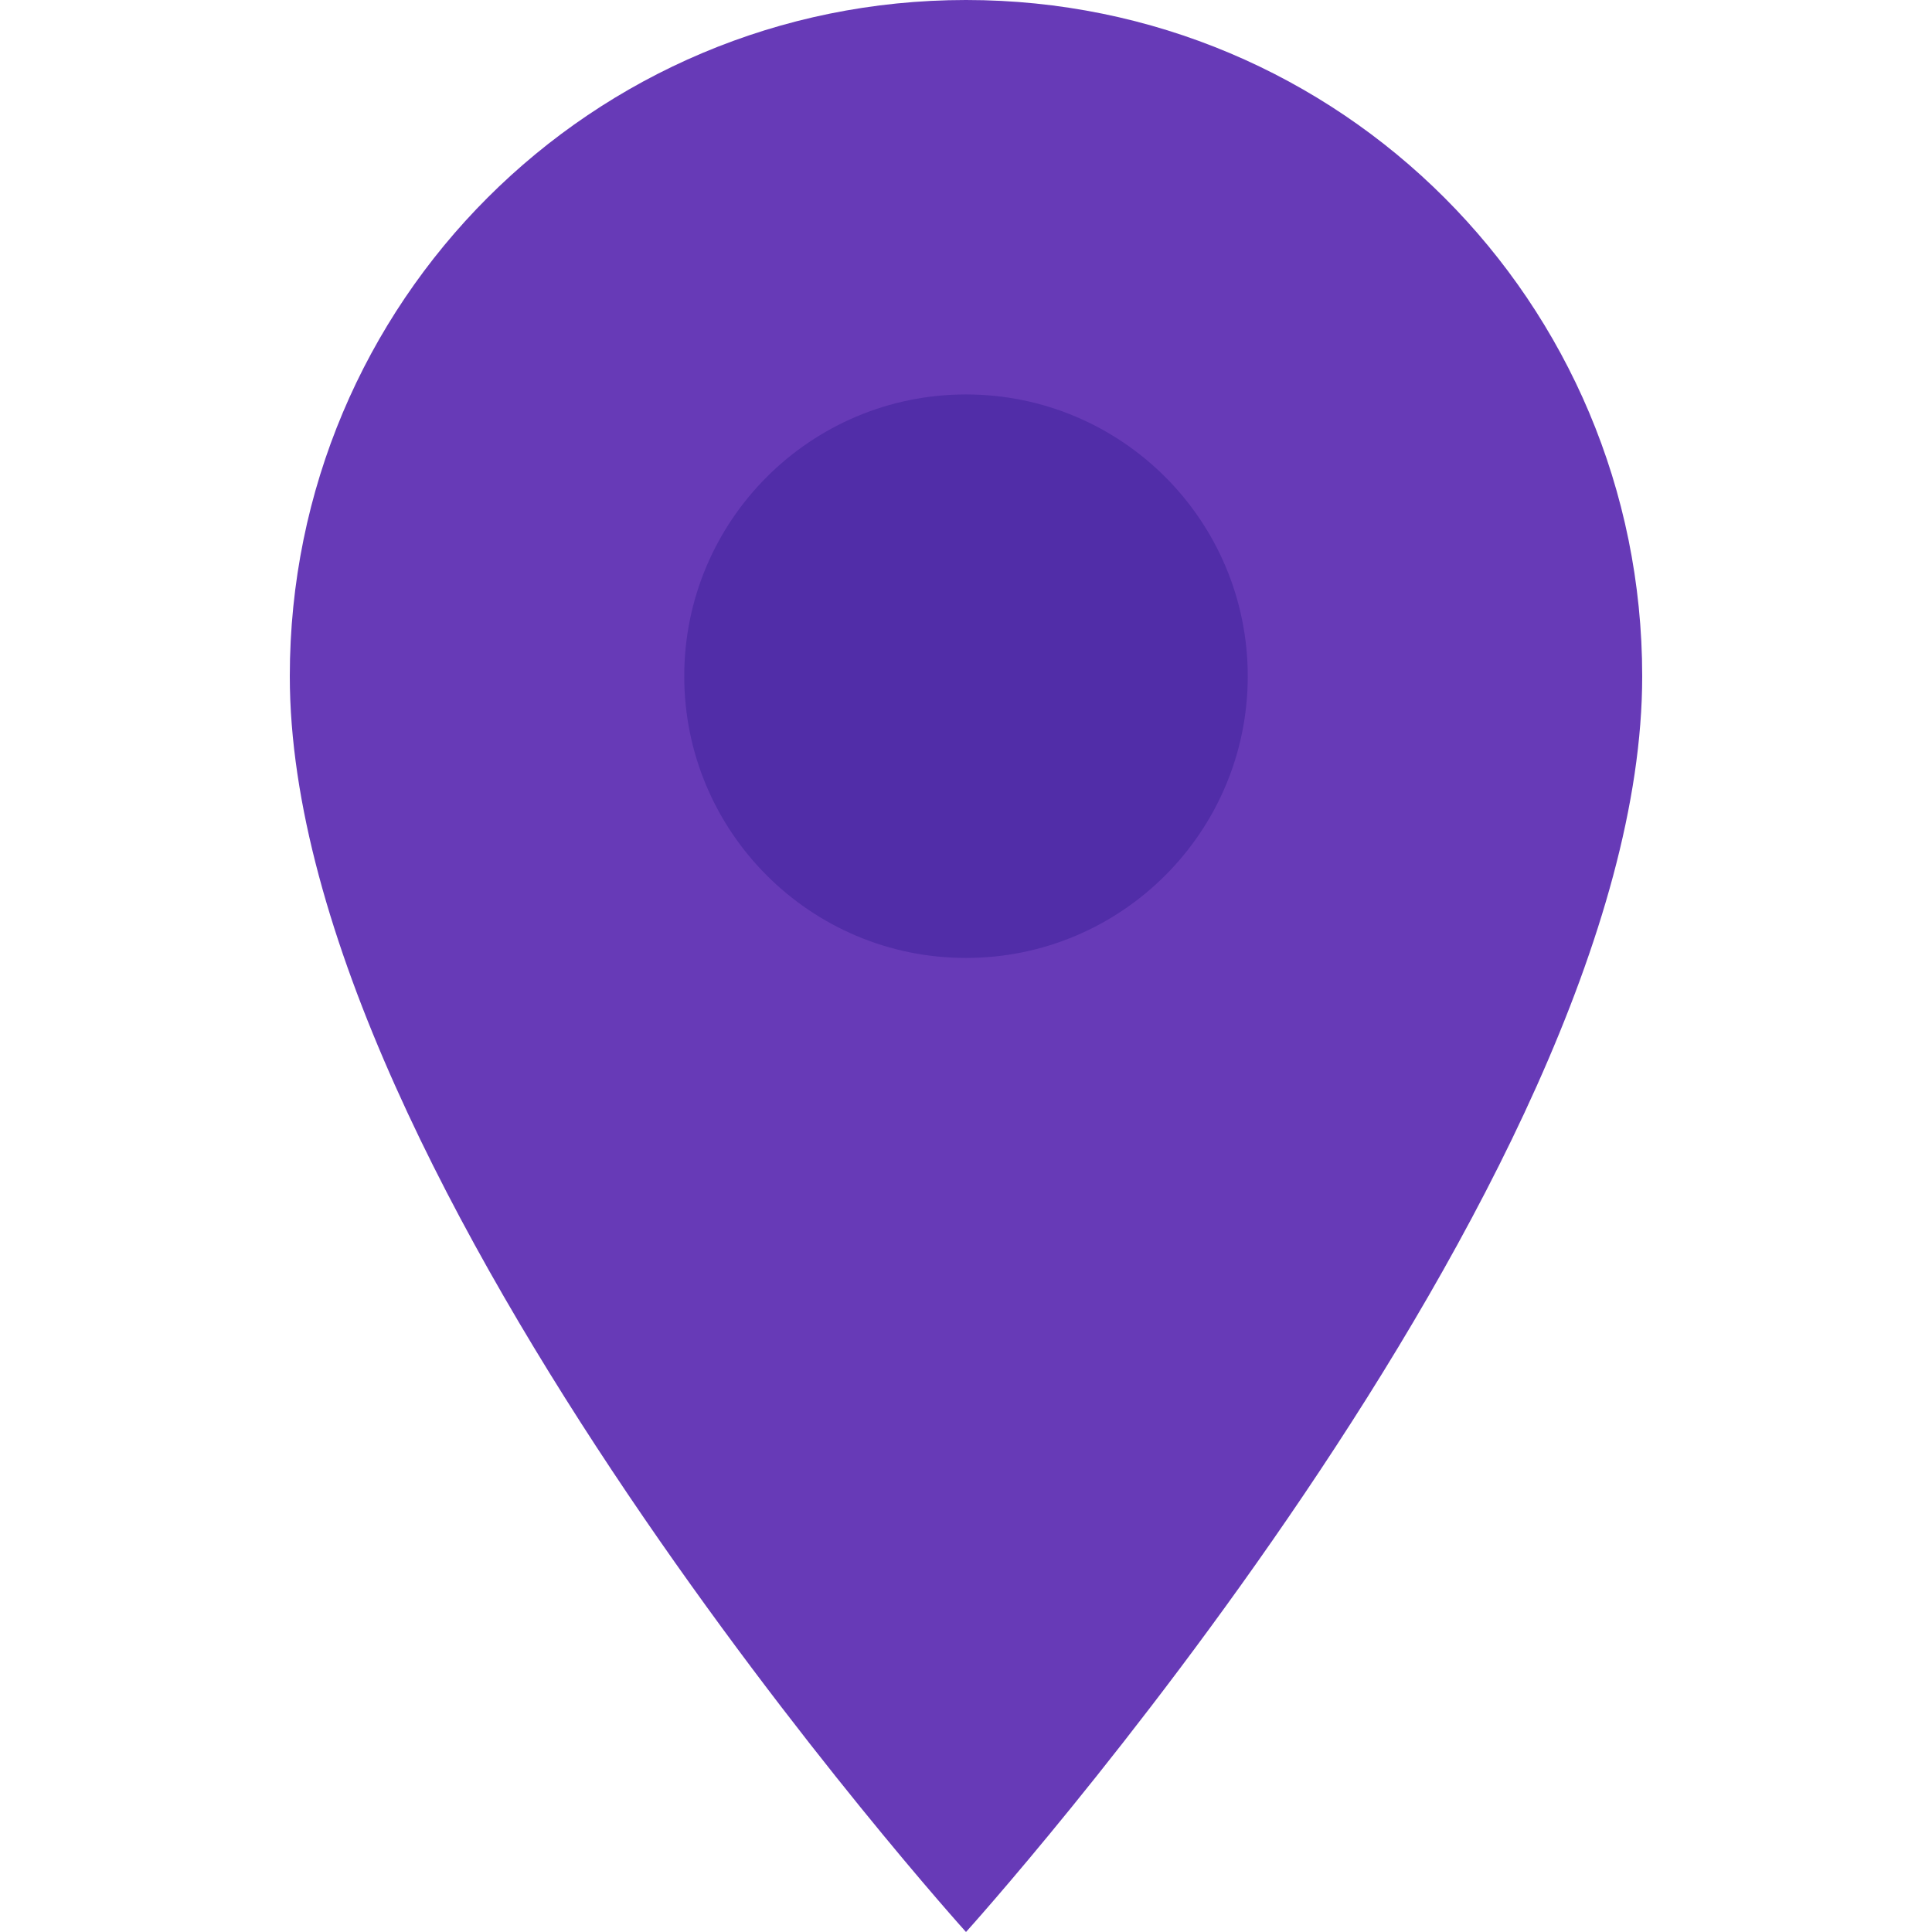
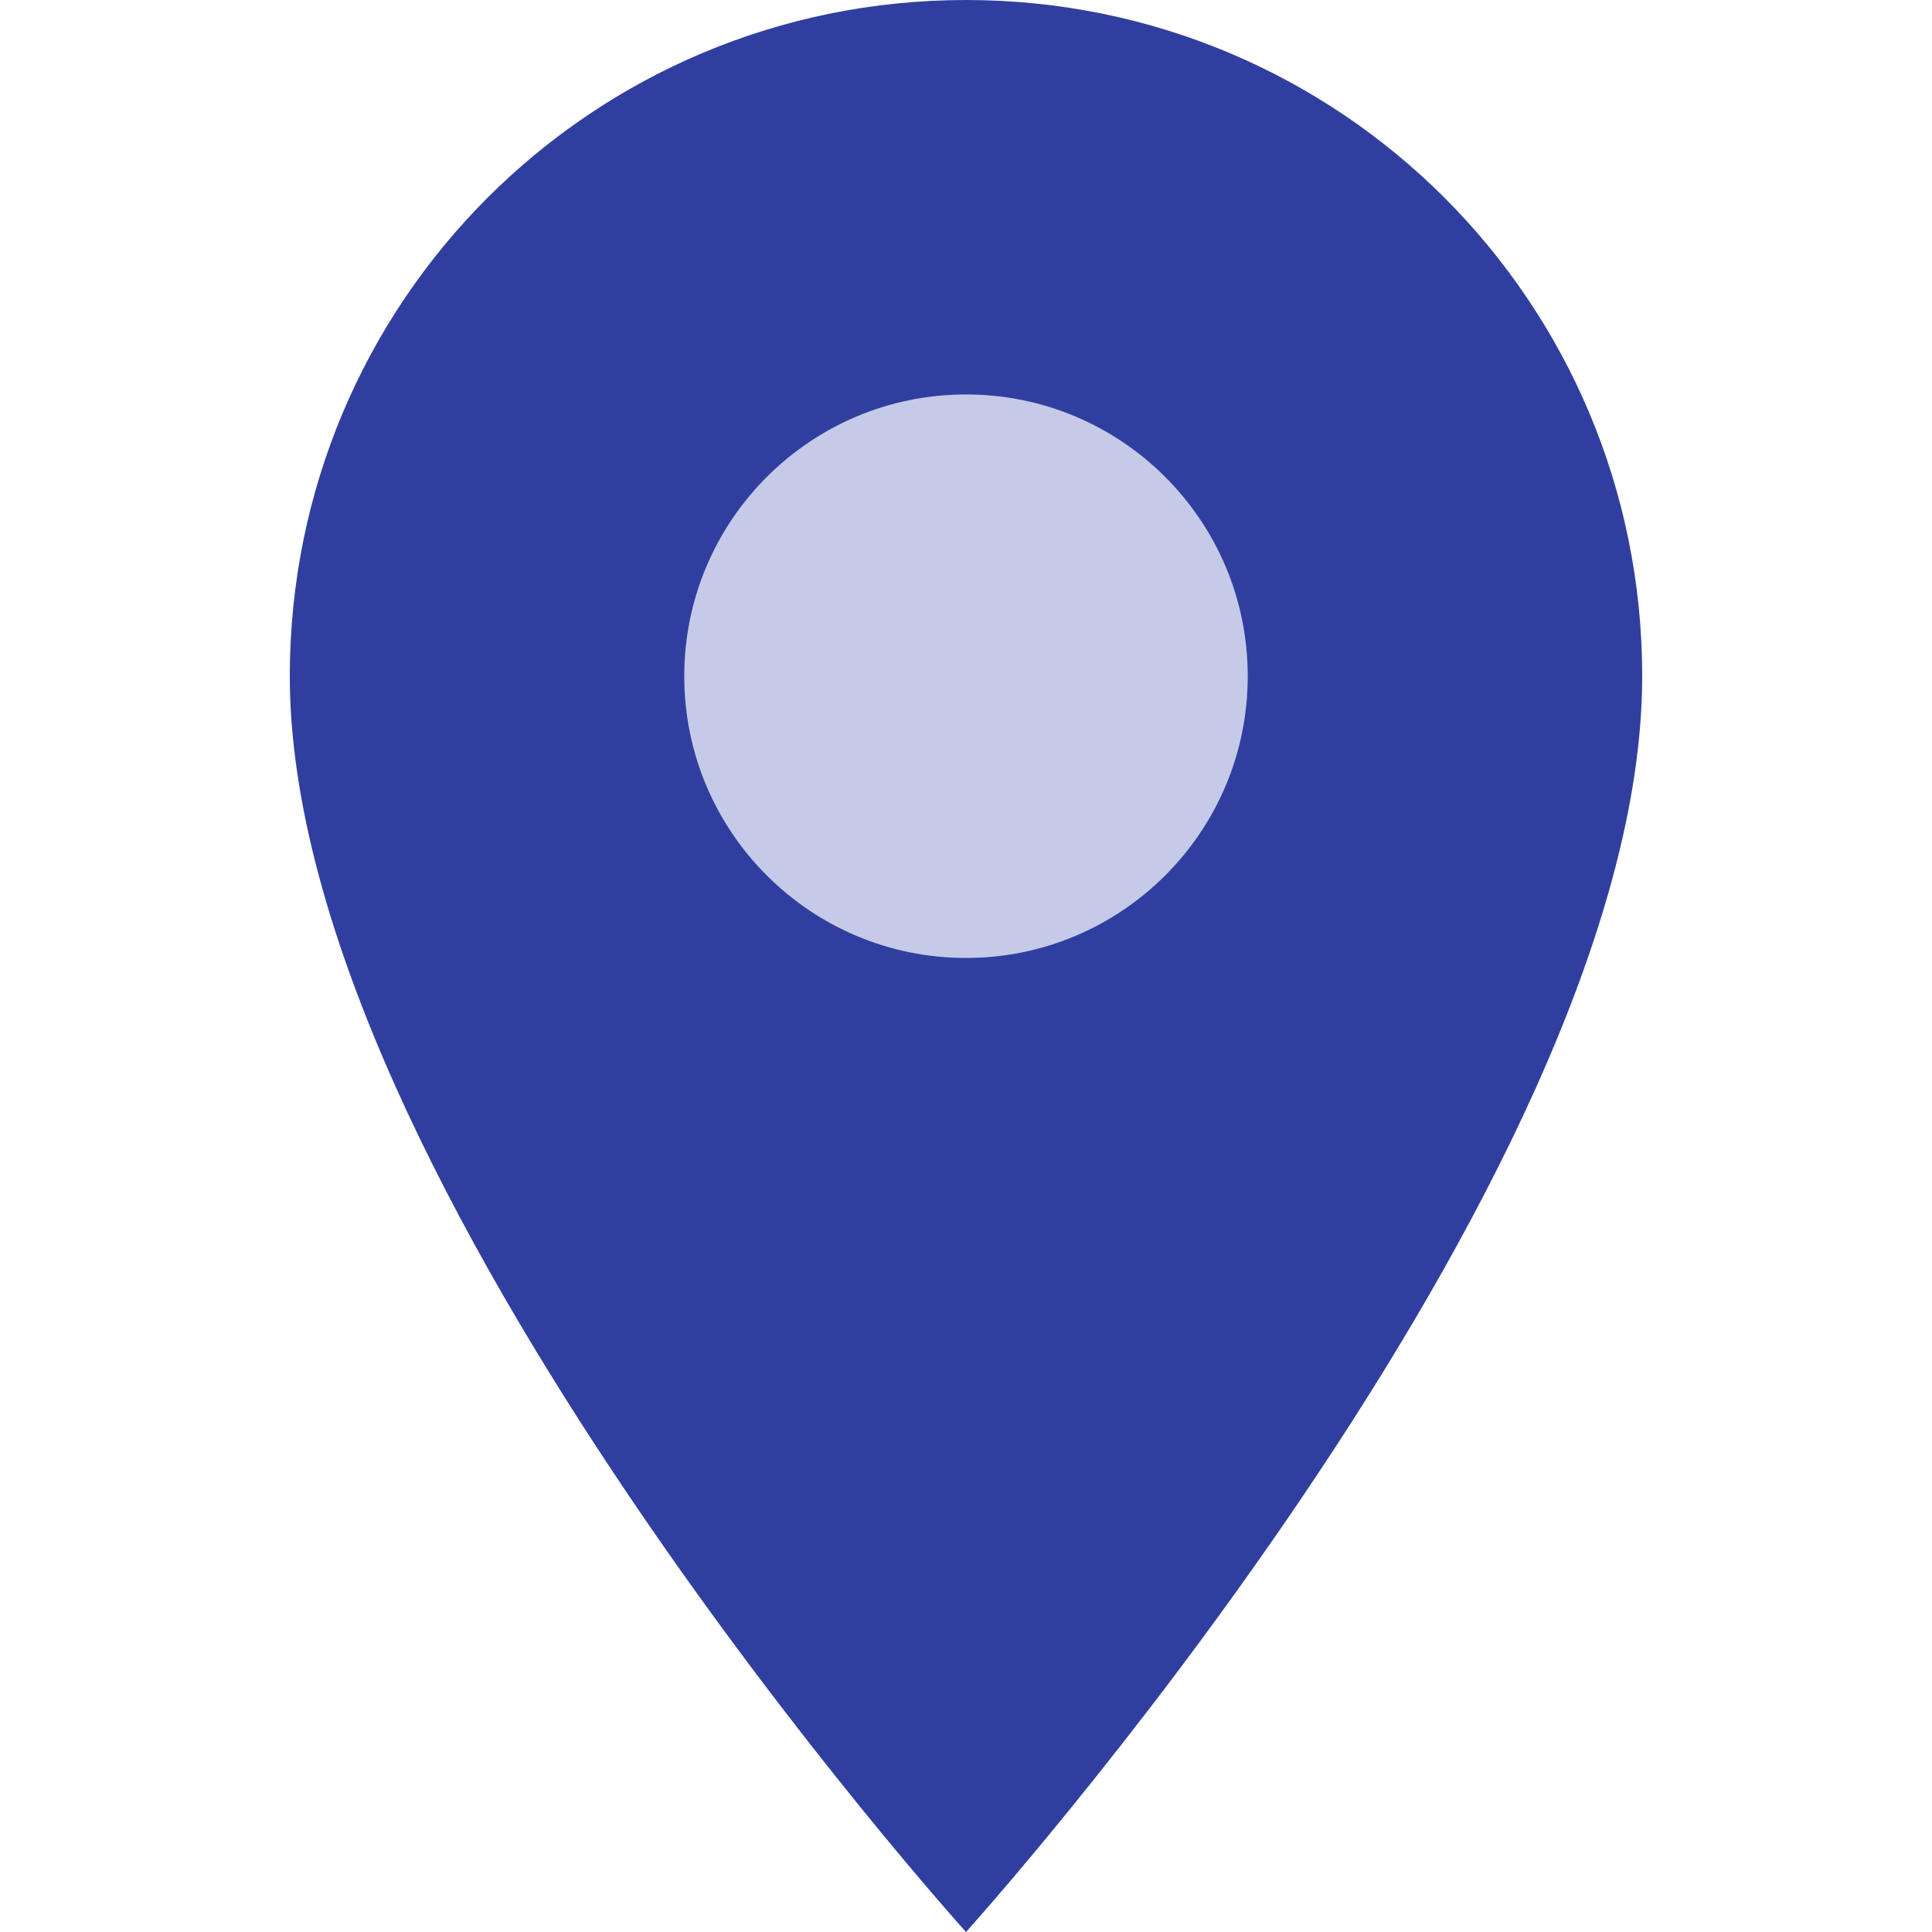
<svg xmlns="http://www.w3.org/2000/svg" width="48" height="48">
-   <path fill="#673ab7" d="M24 22.8c-3.3 0-6-2.7-6-6s2.7-6 6-6 6 2.7 6 6-2.7 6-6 6M24 0C14.7 0 7.2 7.5 7.2 16.8 7.2 29.4 24 48 24 48s16.8-18.6 16.8-31.2C40.8 7.5 33.3 0 24 0z" />
-   <circle cx="24" cy="16.8" r="7" fill="#512da8" />
+   <path fill="#303F9F" d="M24 22.8c-3.3 0-6-2.7-6-6s2.7-6 6-6 6 2.7 6 6-2.7 6-6 6M24 0C14.7 0 7.2 7.5 7.2 16.8 7.2 29.4 24 48 24 48s16.8-18.6 16.8-31.2C40.8 7.5 33.3 0 24 0z" />
+   <circle cx="24" cy="16.8" r="7" fill="#C5CAE9" />
</svg>
